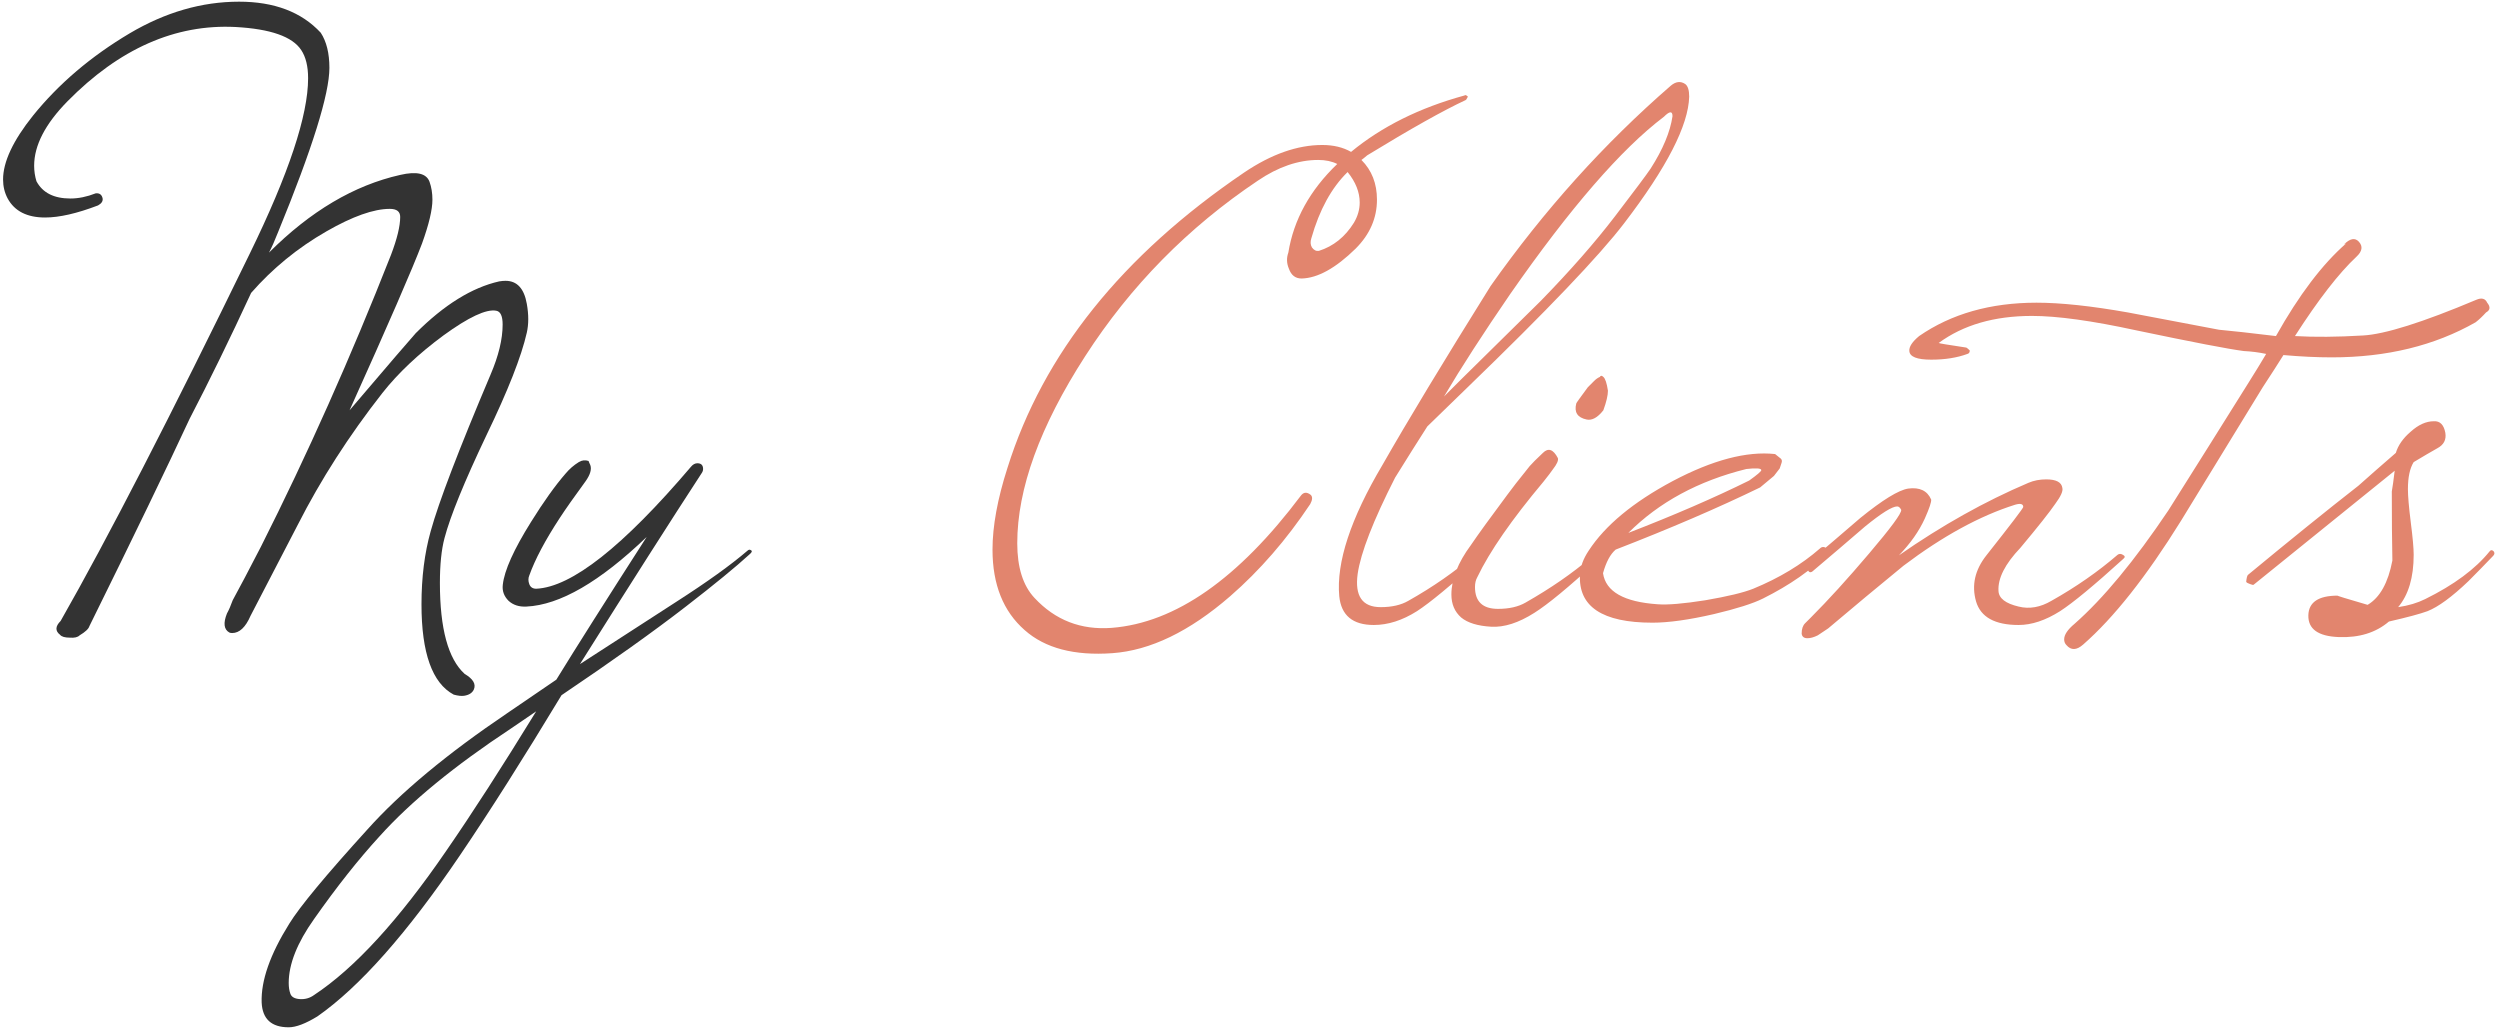
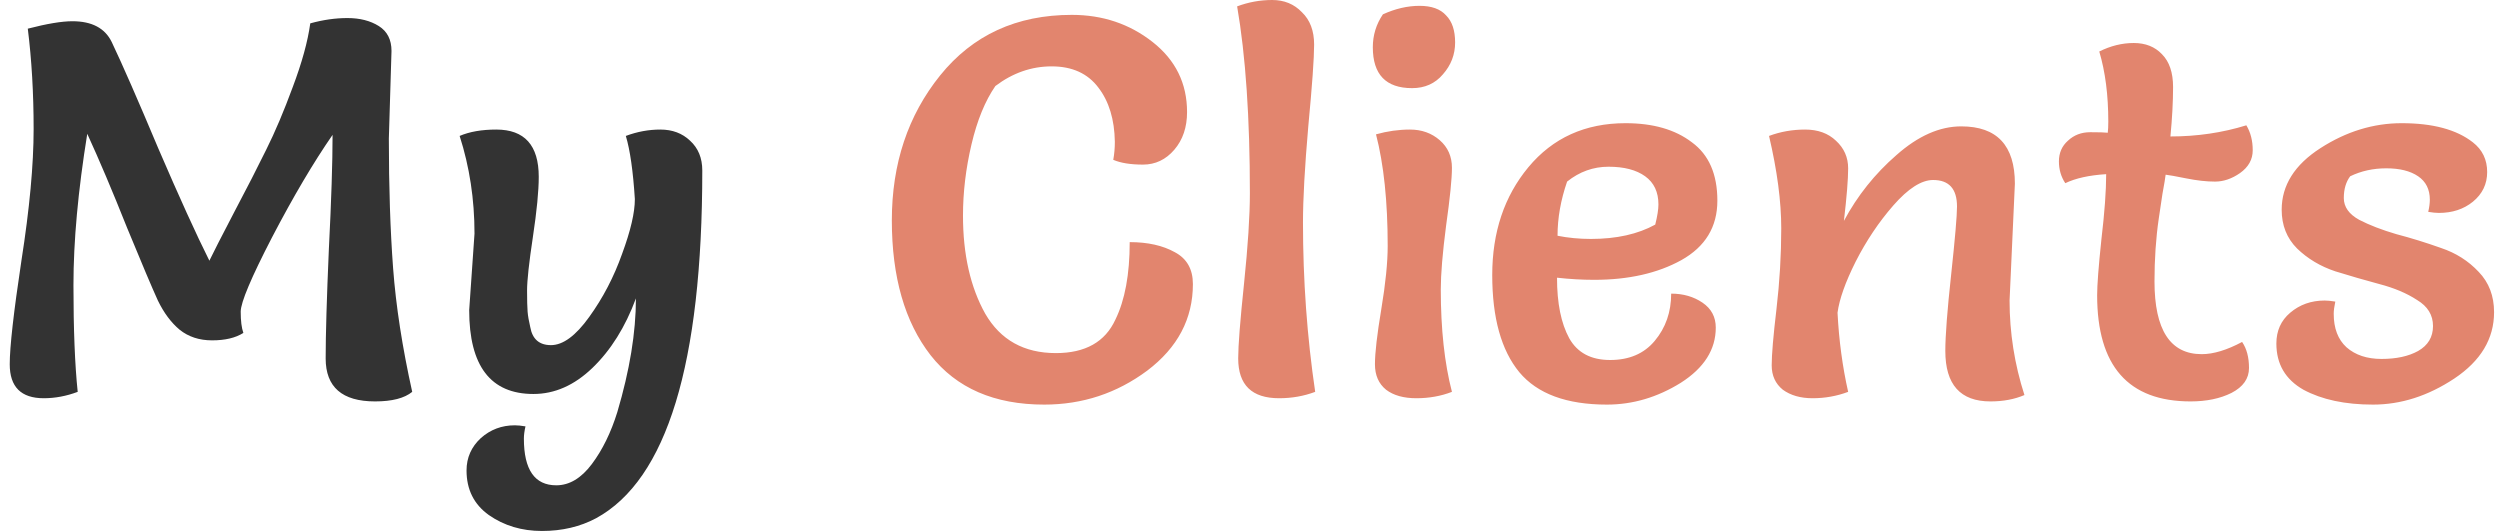
- <svg xmlns="http://www.w3.org/2000/svg" width="417" height="172" viewBox="0 0 417 172" fill="none">
-   <path d="M87.872 55.48C86.976 59.448 84.736 65.144 81.152 72.568C77.44 80.376 75.104 86.104 74.144 89.752C73.632 91.672 73.376 94.168 73.376 97.24C73.376 104.856 74.752 109.912 77.504 112.408C78.912 113.24 79.424 114.104 79.04 115C78.784 115.576 78.24 115.928 77.408 116.056C76.96 116.12 76.384 116.056 75.68 115.864C72.096 113.944 70.304 108.92 70.304 100.792C70.304 96.312 70.816 92.248 71.84 88.6C73.184 83.736 76.512 75.032 81.824 62.488C83.168 59.352 83.84 56.568 83.84 54.136C83.84 52.728 83.488 51.96 82.784 51.832C81.12 51.512 78.176 52.888 73.952 55.96C69.792 59.032 66.4 62.232 63.776 65.56C58.208 72.664 53.504 79.992 49.664 87.544C47.936 90.872 45.312 95.928 41.792 102.712C40.96 104.632 39.936 105.592 38.72 105.592C38.528 105.592 38.368 105.56 38.24 105.496C37.344 104.984 37.216 103.928 37.856 102.328C38.176 101.752 38.496 101.016 38.816 100.12C39.904 98.136 41.472 95.16 43.52 91.192C51.264 75.832 58.496 59.608 65.216 42.52C66.24 39.832 66.752 37.72 66.752 36.184C66.752 35.288 66.176 34.84 65.024 34.84C62.336 34.84 58.816 36.088 54.464 38.584C49.664 41.336 45.472 44.76 41.888 48.856C38.368 56.472 34.944 63.48 31.616 69.88C27.904 77.88 22.336 89.4 14.912 104.44C14.784 104.888 14.24 105.4 13.28 105.976C12.96 106.296 12.416 106.424 11.648 106.36C10.816 106.36 10.272 106.2 10.016 105.88C9.184 105.24 9.216 104.472 10.112 103.576C17.92 89.88 28.448 69.432 41.696 42.232C48.16 28.984 51.392 19.256 51.392 13.048C51.392 11.064 51.008 9.496 50.24 8.344C48.768 6.104 45.12 4.824 39.296 4.504C29.248 3.992 19.904 8.12 11.264 16.888C7.552 20.664 5.696 24.248 5.696 27.64C5.696 28.536 5.824 29.4 6.08 30.232C7.104 32.152 8.992 33.112 11.744 33.112C13.088 33.112 14.496 32.824 15.968 32.248C16.608 32.184 16.992 32.472 17.12 33.112C17.184 33.56 16.928 33.944 16.352 34.264C12.832 35.608 9.888 36.28 7.52 36.28C4.512 36.28 2.432 35.224 1.28 33.112C0.768 32.152 0.512 31.096 0.512 29.944C0.512 27 2.176 23.448 5.504 19.288C9.792 13.976 15.168 9.4 21.632 5.56C27.584 2.04 33.664 0.28 39.872 0.28C45.76 0.28 50.304 2.008 53.504 5.464C54.464 6.936 54.944 8.888 54.944 11.32C54.944 15.672 52.096 24.792 46.4 38.68C45.824 40.152 45.312 41.304 44.864 42.136C51.776 35.224 59.072 30.904 66.752 29.176C69.504 28.536 71.136 28.92 71.648 30.328C71.968 31.224 72.128 32.216 72.128 33.304C72.128 34.968 71.552 37.4 70.4 40.6C68.8 44.824 64.768 54.104 58.304 68.44C64.96 60.632 68.64 56.344 69.344 55.576C74.08 50.84 78.72 47.96 83.264 46.936C83.648 46.872 84 46.84 84.32 46.84C86.24 46.84 87.424 48.12 87.872 50.68C88.192 52.472 88.192 54.072 87.872 55.48ZM125.245 91.768C125.501 91.896 125.436 92.12 125.052 92.44C122.748 94.552 119.197 97.464 114.397 101.176C109.02 105.336 102.108 110.264 93.66 115.96C87.325 126.456 81.66 135.384 76.668 142.744C67.9 155.672 59.996 164.6 52.956 169.528C50.972 170.744 49.373 171.352 48.157 171.352C45.276 171.352 43.773 169.976 43.645 167.224C43.517 163.576 45.053 159.192 48.252 154.072C49.98 151.256 54.333 146.008 61.309 138.328C66.812 132.184 74.588 125.72 84.636 118.936C86.493 117.656 89.213 115.8 92.796 113.368C96.061 108.056 101.084 100.12 107.868 89.56C100.06 97.048 93.373 100.92 87.805 101.176C86.588 101.24 85.597 100.92 84.829 100.216C84.061 99.448 83.74 98.552 83.868 97.528C84.124 95.16 85.692 91.672 88.573 87.064C90.684 83.672 92.605 80.984 94.332 79C94.972 78.232 95.709 77.592 96.54 77.08C97.052 76.76 97.597 76.696 98.172 76.888C98.237 77.08 98.332 77.304 98.46 77.56C98.716 78.264 98.46 79.16 97.692 80.248C95.772 82.872 94.332 84.92 93.373 86.392C90.941 90.104 89.245 93.304 88.284 95.992C88.093 96.44 88.093 96.92 88.284 97.432C88.477 97.944 88.861 98.2 89.436 98.2C95.325 97.944 103.932 91.16 115.26 77.848C115.58 77.464 115.932 77.272 116.317 77.272C116.957 77.272 117.276 77.592 117.276 78.232C117.276 78.488 117.18 78.744 116.988 79C112.061 86.552 105.309 97.144 96.733 110.776C101.212 107.896 106.556 104.44 112.765 100.408C117.948 97.08 121.916 94.232 124.669 91.864C124.861 91.672 125.053 91.64 125.245 91.768ZM89.436 118.648C88.412 119.352 87.004 120.312 85.213 121.528C75.805 127.736 68.508 133.72 63.325 139.48C59.804 143.32 56.157 147.928 52.38 153.304C49.565 157.272 48.157 160.824 48.157 163.96C48.157 164.664 48.252 165.272 48.444 165.784C48.636 166.296 49.148 166.584 49.98 166.648C50.877 166.712 51.676 166.488 52.38 165.976C59.164 161.496 66.525 153.464 74.46 141.88C78.749 135.672 83.74 127.928 89.436 118.648Z" fill="#333333" />
-   <path d="M244.846 16.12C244.654 16.504 244.526 16.696 244.462 16.696C240.75 18.424 235.278 21.496 228.046 25.912C227.918 26.04 227.726 26.2 227.47 26.392C227.278 26.52 227.15 26.616 227.086 26.68C228.814 28.408 229.678 30.616 229.678 33.304C229.678 36.376 228.494 39.096 226.126 41.464C222.798 44.728 219.79 46.392 217.102 46.456C216.078 46.456 215.374 45.912 214.99 44.824C214.606 43.928 214.574 43.032 214.894 42.136C215.79 36.632 218.51 31.704 223.054 27.352C222.158 26.904 221.102 26.68 219.886 26.68C216.558 26.68 213.198 27.832 209.806 30.136C198.158 37.944 188.558 47.704 181.006 59.416C173.454 71.128 169.678 81.528 169.678 90.616C169.678 94.648 170.638 97.688 172.558 99.736C176.014 103.448 180.302 105.112 185.422 104.728C196.046 103.896 206.574 96.536 217.006 82.648C217.454 82.072 217.998 82.04 218.638 82.552C218.958 82.872 218.926 83.384 218.542 84.088C214.574 90.04 210.126 95.16 205.198 99.448C198.414 105.336 191.854 108.504 185.518 108.952C179.182 109.4 174.318 108.12 170.926 105.112C167.342 101.976 165.55 97.496 165.55 91.672C165.55 87.768 166.382 83.224 168.046 78.04C173.998 59.032 187.15 42.616 207.502 28.792C212.046 25.72 216.398 24.184 220.558 24.184C222.414 24.184 224.014 24.568 225.358 25.336C230.478 21.112 236.782 17.976 244.27 15.928C244.398 15.8 244.59 15.864 244.846 16.12ZM225.838 37.144C226.478 36.056 226.798 34.936 226.798 33.784C226.798 32.056 226.126 30.36 224.782 28.696C222.094 31.32 220.078 35 218.734 39.736C218.542 40.312 218.574 40.824 218.83 41.272C219.15 41.72 219.534 41.912 219.982 41.848C222.414 41.08 224.366 39.512 225.838 37.144ZM281.757 16.12C281.629 20.92 278.013 27.96 270.909 37.24C266.749 42.68 258.045 51.8 244.797 64.6L238.077 71.128C236.477 73.624 234.685 76.472 232.701 79.672C229.053 86.84 226.973 92.184 226.461 95.704C225.949 99.416 227.229 101.272 230.301 101.272C232.157 101.272 233.693 100.92 234.909 100.216C239.005 97.912 242.685 95.352 245.949 92.536C246.205 92.344 246.493 92.344 246.813 92.536C247.197 92.728 247.229 92.952 246.909 93.208C242.045 97.624 238.525 100.536 236.349 101.944C233.917 103.48 231.517 104.248 229.149 104.248C225.629 104.248 223.709 102.648 223.389 99.448C222.877 93.816 225.277 86.52 230.589 77.56C234.749 70.264 240.765 60.312 248.637 47.704C257.533 35.096 267.549 23.96 278.685 14.296C279.517 13.592 280.317 13.496 281.085 14.008C281.533 14.328 281.757 15.032 281.757 16.12ZM278.973 19.384C278.973 18.488 278.493 18.52 277.533 19.48C270.429 24.856 261.885 34.712 251.901 49.048C247.421 55.576 243.741 61.272 240.861 66.136C241.501 65.496 242.429 64.568 243.645 63.352C248.125 58.936 252.573 54.552 256.989 50.2C261.917 45.144 266.045 40.44 269.373 36.088C272.701 31.736 274.685 29.08 275.325 28.12C277.373 24.92 278.589 22.008 278.973 19.384ZM268.204 65.176C268.204 65.944 267.948 67.032 267.436 68.44C266.476 69.656 265.548 70.168 264.652 69.976C263.116 69.656 262.54 68.76 262.924 67.288C262.924 67.224 263.564 66.328 264.844 64.6L265.9 63.544C266.22 63.224 266.54 63 266.86 62.872C266.988 62.616 267.18 62.616 267.436 62.872C267.756 63.128 268.012 63.896 268.204 65.176ZM266.284 93.688C261.612 97.976 258.156 100.824 255.916 102.232C253.292 103.896 250.892 104.664 248.716 104.536C246.476 104.408 244.812 103.896 243.724 103C242.636 102.04 242.092 100.76 242.092 99.16C242.092 96.6 243.18 93.848 245.356 90.904C246.572 89.112 248.588 86.328 251.404 82.552C252.044 81.656 253.292 80.056 255.148 77.752C255.532 77.304 256.268 76.568 257.356 75.544C258.252 74.648 259.084 74.936 259.852 76.408C259.98 76.792 259.692 77.432 258.988 78.328C258.732 78.712 258.22 79.384 257.452 80.344C252.14 86.68 248.46 91.992 246.412 96.28C246.156 96.728 246.028 97.272 246.028 97.912C246.028 100.344 247.308 101.56 249.868 101.56C251.724 101.56 253.26 101.208 254.476 100.504C258.636 98.136 262.252 95.64 265.324 93.016C265.58 92.824 265.868 92.824 266.188 93.016C266.572 93.208 266.604 93.432 266.284 93.688ZM304.919 92.248C302.167 95.064 298.551 97.592 294.071 99.832C292.407 100.664 289.687 101.528 285.911 102.424C281.751 103.384 278.327 103.864 275.639 103.864C267.255 103.864 263.223 101.176 263.543 95.8C263.607 94.52 264.087 93.208 264.983 91.864C267.735 87.64 272.407 83.768 278.999 80.248C285.655 76.728 291.351 75.224 296.087 75.736C296.343 75.928 296.663 76.184 297.047 76.504C297.239 76.696 297.271 76.952 297.143 77.272L296.855 78.136C296.663 78.392 296.343 78.808 295.895 79.384C295.639 79.576 294.871 80.216 293.591 81.304C286.615 84.696 278.583 88.152 269.495 91.672C268.599 92.44 267.895 93.752 267.383 95.608C267.831 98.68 270.871 100.408 276.503 100.792C278.167 100.92 280.823 100.696 284.471 100.12C288.183 99.48 290.839 98.84 292.439 98.2C296.791 96.408 300.503 94.168 303.575 91.48C303.895 91.16 304.279 91.16 304.727 91.48C305.175 91.672 305.239 91.928 304.919 92.248ZM293.783 78.424C293.783 78.104 292.951 78.04 291.287 78.232C283.287 80.216 276.727 83.768 271.607 88.888C279.223 85.944 285.943 83.032 291.767 80.152C293.111 79.192 293.783 78.616 293.783 78.424ZM354.18 93.208C349.316 97.624 345.796 100.536 343.62 101.944C341.188 103.48 338.884 104.248 336.708 104.248C332.74 104.248 330.372 102.936 329.604 100.312C328.836 97.624 329.412 95.064 331.332 92.632C335.428 87.448 337.476 84.76 337.476 84.568C337.476 84.056 337.028 83.928 336.132 84.184C330.244 86.04 324.036 89.432 317.508 94.36C313.284 97.816 309.092 101.304 304.932 104.824L303.204 105.976C302.564 106.296 301.988 106.456 301.476 106.456C300.9 106.456 300.58 106.2 300.516 105.688C300.516 104.92 300.708 104.344 301.092 103.96L302.052 103C304.932 100.12 308.164 96.568 311.748 92.344C315.396 88.056 317.188 85.624 317.124 85.048C316.932 84.664 316.708 84.472 316.452 84.472C315.62 84.472 313.828 85.592 311.076 87.832C308.26 90.264 305.412 92.696 302.532 95.128C302.02 95.64 301.668 95.544 301.476 94.84C301.476 94.264 301.572 93.88 301.764 93.688C304.644 91.256 307.492 88.824 310.308 86.392C314.02 83.384 316.676 81.752 318.276 81.496C320.196 81.24 321.476 81.848 322.116 83.32C322.18 83.704 321.828 84.76 321.06 86.488C320.1 88.6 318.66 90.648 316.74 92.632C323.908 87.64 331.108 83.608 338.34 80.536C339.236 80.152 340.228 79.96 341.316 79.96C342.98 79.96 343.876 80.44 344.004 81.4C344.132 81.912 343.748 82.776 342.852 83.992C341.892 85.4 339.94 87.864 336.996 91.384C334.436 94.072 333.22 96.472 333.348 98.584C333.412 99.8 334.532 100.664 336.708 101.176C338.5 101.624 340.324 101.304 342.18 100.216C346.276 97.912 349.956 95.352 353.22 92.536C353.476 92.344 353.764 92.344 354.084 92.536C354.468 92.728 354.5 92.952 354.18 93.208ZM414.861 50.488C415.437 51.192 415.373 51.736 414.669 52.12C414.093 52.76 413.517 53.304 412.941 53.752C406.093 57.656 398.093 59.608 388.941 59.608C386.445 59.608 383.757 59.48 380.877 59.224C379.917 60.76 378.765 62.552 377.421 64.6C372.877 72.024 368.333 79.448 363.789 86.872C358.029 96.152 352.589 103.032 347.469 107.512C346.381 108.472 345.453 108.504 344.685 107.608C344.429 107.352 344.301 107.032 344.301 106.648C344.301 105.88 344.877 105.016 346.029 104.056C350.829 99.832 356.045 93.528 361.677 85.144C366.157 78.04 370.637 70.904 375.117 63.736C376.205 62.008 377.165 60.44 377.997 59.032C376.781 58.776 375.533 58.616 374.253 58.552C371.757 58.232 365.773 57.08 356.301 55.096C348.941 53.496 343.149 52.696 338.925 52.696C332.653 52.696 327.469 54.2 323.373 57.208C323.437 57.272 324.973 57.528 327.981 57.976C328.109 58.04 328.301 58.2 328.557 58.456C328.557 58.776 328.429 58.968 328.173 59.032C326.445 59.672 324.429 59.992 322.125 59.992C319.757 59.992 318.541 59.512 318.477 58.552C318.413 57.848 318.957 57.016 320.109 56.056C325.485 52.344 332.013 50.488 339.693 50.488C343.725 50.488 348.813 51.032 354.957 52.12C360.013 53.08 365.069 54.04 370.125 55C372.237 55.192 375.405 55.544 379.629 56.056C383.469 49.208 387.373 44.056 391.341 40.6L390.957 40.792C391.981 39.768 392.813 39.608 393.453 40.312C394.157 41.08 394.029 41.912 393.069 42.808C390.125 45.56 386.701 49.976 382.797 56.056C386.061 56.248 389.837 56.216 394.125 55.96C397.773 55.768 404.077 53.784 413.037 50.008C413.933 49.624 414.541 49.784 414.861 50.488ZM415.849 92.728C414.505 94.136 413.129 95.544 411.721 96.952C408.969 99.576 406.697 101.24 404.905 101.944C403.689 102.392 401.545 102.968 398.473 103.672C396.297 105.528 393.513 106.392 390.121 106.264C386.665 106.136 384.969 104.92 385.033 102.616C385.097 100.44 386.729 99.352 389.929 99.352C389.737 99.352 391.401 99.864 394.921 100.888C396.969 99.672 398.345 97.208 399.049 93.496C398.985 90.424 398.953 86.584 398.953 81.976C399.081 81.272 399.241 80.12 399.433 78.52C393.737 83.128 385.897 89.464 375.913 97.528C375.849 97.592 375.657 97.56 375.337 97.432C374.953 97.304 374.729 97.176 374.665 97.048C374.729 96.408 374.825 96.024 374.953 95.896C381.993 90.072 388.137 85.112 393.385 81.016C395.177 79.416 397.257 77.592 399.625 75.544C400.009 74.264 400.841 73.08 402.121 71.992C403.401 70.84 404.681 70.264 405.961 70.264C406.985 70.2 407.625 70.84 407.881 72.184C408.073 73.336 407.625 74.2 406.537 74.776C405.513 75.352 404.201 76.12 402.601 77.08C401.961 78.104 401.641 79.608 401.641 81.592C401.641 82.744 401.801 84.6 402.121 87.16C402.441 89.656 402.601 91.448 402.601 92.536C402.601 96.312 401.737 99.224 400.009 101.272C401.737 101.016 403.241 100.568 404.521 99.928C409.321 97.56 412.905 94.904 415.273 91.96C415.465 91.704 415.689 91.704 415.945 91.96C416.137 92.216 416.105 92.472 415.849 92.728Z" fill="#E2856E" />
+ <svg xmlns="http://www.w3.org/2000/svg" width="226" height="48" viewBox="0 0 226 48" fill="none">
+   <path d="M35.392 4.608L35.152 12.528C35.152 16.88 35.28 20.784 35.536 24.24C35.792 27.664 36.368 31.392 37.264 35.424C36.56 36 35.44 36.288 33.904 36.288C30.928 36.288 29.44 34.992 29.44 32.4C29.44 30.256 29.536 26.976 29.728 22.56C29.952 18.144 30.064 14.688 30.064 12.192C28.336 14.688 26.512 17.776 24.592 21.456C22.704 25.104 21.76 27.344 21.76 28.176C21.76 29.008 21.84 29.648 22 30.096C21.296 30.544 20.352 30.768 19.168 30.768C18.016 30.768 17.04 30.448 16.24 29.808C15.472 29.168 14.816 28.288 14.272 27.168C13.76 26.048 12.832 23.856 11.488 20.592C10.176 17.296 8.976 14.464 7.888 12.096C7.056 17.248 6.64 21.808 6.64 25.776C6.64 29.744 6.768 32.96 7.024 35.424C6 35.808 4.976 36 3.952 36C1.904 36 0.88 34.976 0.88 32.928C0.88 31.36 1.232 28.24 1.936 23.568C2.672 18.864 3.04 14.896 3.04 11.664C3.04 8.432 2.864 5.408 2.512 2.592C4.24 2.144 5.584 1.92 6.544 1.92C8.304 1.92 9.488 2.544 10.096 3.792C11.056 5.808 12.464 9.024 14.32 13.44C16.208 17.824 17.744 21.2 18.928 23.568C19.248 22.896 19.984 21.456 21.136 19.248C22.32 17.008 23.296 15.104 24.064 13.536C24.864 11.936 25.664 10.048 26.464 7.872C27.296 5.664 27.824 3.744 28.048 2.112C29.2 1.792 30.32 1.632 31.408 1.632C32.528 1.632 33.472 1.872 34.24 2.352C35.008 2.832 35.392 3.584 35.392 4.608ZM42.415 28.032L42.895 21.12C42.895 18.016 42.447 15.072 41.551 12.288C42.447 11.904 43.551 11.712 44.863 11.712C47.423 11.712 48.703 13.136 48.703 15.984C48.703 17.264 48.527 19.072 48.175 21.408C47.823 23.744 47.647 25.36 47.647 26.256C47.647 27.12 47.663 27.76 47.695 28.176C47.727 28.56 47.807 29.024 47.935 29.568C48.127 30.656 48.751 31.2 49.807 31.2C50.895 31.2 52.047 30.352 53.263 28.656C54.511 26.928 55.503 25.024 56.239 22.944C57.007 20.864 57.391 19.216 57.391 18C57.231 15.472 56.959 13.568 56.575 12.288C57.599 11.904 58.639 11.712 59.695 11.712C60.783 11.712 61.679 12.048 62.383 12.72C63.119 13.392 63.487 14.288 63.487 15.408C63.487 32.88 60.287 43.36 53.887 46.848C52.447 47.616 50.815 48 48.991 48C47.167 48 45.567 47.52 44.191 46.56C42.847 45.6 42.175 44.256 42.175 42.528C42.175 41.376 42.607 40.4 43.471 39.6C44.335 38.832 45.359 38.448 46.543 38.448C46.799 38.448 47.119 38.48 47.503 38.544C47.407 38.96 47.359 39.328 47.359 39.648C47.359 42.464 48.335 43.872 50.287 43.872C51.471 43.872 52.543 43.232 53.503 41.952C54.463 40.672 55.231 39.104 55.807 37.248C56.927 33.472 57.487 30.048 57.487 26.976C56.527 29.568 55.215 31.664 53.551 33.264C51.919 34.832 50.143 35.616 48.223 35.616C44.351 35.616 42.415 33.088 42.415 28.032Z" fill="#333333" />
+   <path d="M96.894 1.344C99.678 1.344 102.11 2.16 104.19 3.792C106.27 5.424 107.31 7.536 107.31 10.128C107.31 11.504 106.926 12.64 106.158 13.536C105.39 14.432 104.446 14.88 103.326 14.88C102.206 14.88 101.31 14.736 100.638 14.448C100.734 13.936 100.782 13.392 100.782 12.816C100.75 10.8 100.254 9.168 99.294 7.92C98.334 6.64 96.926 6 95.07 6C93.246 6 91.55 6.592 89.982 7.776C89.054 9.12 88.334 10.88 87.822 13.056C87.31 15.232 87.054 17.376 87.054 19.488C87.054 23.008 87.726 25.968 89.07 28.368C90.446 30.736 92.574 31.92 95.454 31.92C98.11 31.92 99.902 30.912 100.83 28.896C101.694 27.136 102.126 24.8 102.126 21.888C103.758 21.888 105.118 22.192 106.206 22.8C107.294 23.376 107.838 24.336 107.838 25.68C107.838 28.816 106.462 31.424 103.71 33.504C100.958 35.552 97.854 36.576 94.398 36.576C89.886 36.576 86.462 35.088 84.126 32.112C81.79 29.104 80.622 25.04 80.622 19.92C80.622 14.8 82.078 10.432 84.99 6.816C87.934 3.168 91.902 1.344 96.894 1.344ZM111.837 0.576C112.861 0.192 113.917 -2.86102e-06 115.005 -2.86102e-06C116.093 -2.86102e-06 116.989 0.368 117.693 1.104C118.429 1.808 118.797 2.784 118.797 4.032C118.797 5.248 118.621 7.712 118.269 11.424C117.949 15.104 117.789 18 117.789 20.112C117.789 25.328 118.157 30.432 118.893 35.424C117.869 35.808 116.781 36 115.629 36C113.165 36 111.933 34.8 111.933 32.4C111.933 31.248 112.109 28.992 112.461 25.632C112.813 22.24 112.989 19.52 112.989 17.472C112.989 10.656 112.605 5.024 111.837 0.576ZM124.391 12.144C125.415 11.856 126.439 11.712 127.463 11.712C128.519 11.712 129.415 12.032 130.151 12.672C130.887 13.312 131.255 14.144 131.255 15.168C131.255 16.16 131.079 17.904 130.727 20.4C130.407 22.864 130.247 24.784 130.247 26.16C130.247 29.744 130.583 32.832 131.255 35.424C130.263 35.808 129.191 36 128.039 36C126.887 36 125.975 35.744 125.303 35.232C124.631 34.688 124.295 33.92 124.295 32.928C124.295 31.904 124.487 30.24 124.871 27.936C125.255 25.632 125.447 23.728 125.447 22.224C125.447 18.224 125.095 14.864 124.391 12.144ZM125.015 1.296C126.135 0.784 127.239 0.528 128.327 0.528C129.415 0.528 130.215 0.816 130.727 1.392C131.271 1.936 131.543 2.752 131.543 3.84C131.543 4.928 131.175 5.888 130.439 6.72C129.735 7.552 128.807 7.968 127.655 7.968C125.287 7.968 124.103 6.736 124.103 4.272C124.103 3.184 124.407 2.192 125.015 1.296ZM140.754 25.104C140.754 27.408 141.122 29.232 141.858 30.576C142.594 31.888 143.826 32.544 145.554 32.544C147.282 32.544 148.626 31.968 149.586 30.816C150.578 29.632 151.074 28.208 151.074 26.544C152.162 26.544 153.106 26.816 153.906 27.36C154.706 27.904 155.106 28.656 155.106 29.616C155.106 31.6 154.05 33.264 151.938 34.608C149.826 35.92 147.602 36.576 145.266 36.576C141.618 36.576 138.978 35.6 137.346 33.648C135.714 31.664 134.898 28.736 134.898 24.864C134.898 20.992 135.986 17.744 138.162 15.12C140.37 12.464 143.298 11.136 146.946 11.136C149.442 11.136 151.442 11.712 152.946 12.864C154.482 13.984 155.25 15.744 155.25 18.144C155.25 20.512 154.162 22.304 151.986 23.52C149.842 24.704 147.218 25.296 144.114 25.296C143.026 25.296 141.906 25.232 140.754 25.104ZM140.802 21.312C141.762 21.504 142.77 21.6 143.826 21.6C146.13 21.6 148.066 21.168 149.634 20.304C149.826 19.536 149.922 18.928 149.922 18.48C149.922 17.36 149.522 16.512 148.722 15.936C147.922 15.36 146.818 15.072 145.41 15.072C144.034 15.072 142.786 15.52 141.666 16.416C141.09 18.08 140.802 19.712 140.802 21.312ZM182.145 16.608L181.665 27.168C181.665 30.08 182.113 32.928 183.009 35.712C182.113 36.096 181.089 36.288 179.937 36.288C177.217 36.288 175.857 34.768 175.857 31.728C175.857 30.352 176.033 28.048 176.385 24.816C176.737 21.552 176.913 19.504 176.913 18.672C176.913 17.072 176.193 16.272 174.753 16.272C173.697 16.272 172.497 17.04 171.153 18.576C169.841 20.08 168.705 21.776 167.745 23.664C166.817 25.52 166.273 27.056 166.113 28.272C166.241 30.768 166.561 33.152 167.073 35.424C166.049 35.808 164.977 36 163.857 36C162.769 36 161.873 35.744 161.169 35.232C160.497 34.688 160.161 33.952 160.161 33.024C160.161 32.064 160.305 30.368 160.593 27.936C160.881 25.472 161.025 23.04 161.025 20.64C161.025 18.208 160.657 15.424 159.921 12.288C160.945 11.904 162.033 11.712 163.185 11.712C164.337 11.712 165.265 12.048 165.969 12.72C166.705 13.392 167.073 14.224 167.073 15.216C167.073 16.208 166.945 17.792 166.689 19.968C167.905 17.696 169.489 15.712 171.441 14.016C173.393 12.288 175.345 11.424 177.297 11.424C180.529 11.424 182.145 13.152 182.145 16.608ZM189.774 4.656C190.798 4.144 191.838 3.888 192.894 3.888C193.95 3.888 194.798 4.224 195.438 4.896C196.11 5.568 196.446 6.56 196.446 7.872C196.446 9.184 196.366 10.672 196.206 12.336C198.606 12.336 200.894 12 203.07 11.328C203.454 11.968 203.646 12.72 203.646 13.584C203.646 14.416 203.262 15.104 202.494 15.648C201.758 16.16 201.006 16.416 200.238 16.416C199.47 16.416 198.606 16.32 197.646 16.128C196.686 15.936 196.062 15.824 195.774 15.792C195.742 16.08 195.646 16.656 195.486 17.52C195.358 18.384 195.246 19.136 195.15 19.776C194.894 21.536 194.766 23.424 194.766 25.44C194.766 29.824 196.19 32.016 199.038 32.016C200.094 32.016 201.31 31.648 202.686 30.912C203.102 31.52 203.31 32.304 203.31 33.264C203.31 34.224 202.782 34.976 201.726 35.52C200.702 36.032 199.47 36.288 198.03 36.288C192.398 36.288 189.582 33.088 189.582 26.688C189.582 25.76 189.71 24.08 189.966 21.648C190.254 19.216 190.398 17.248 190.398 15.744C188.862 15.84 187.63 16.112 186.702 16.56C186.318 15.984 186.126 15.328 186.126 14.592C186.126 13.824 186.398 13.2 186.942 12.72C187.486 12.208 188.158 11.952 188.958 11.952C189.758 11.952 190.286 11.968 190.542 12C190.574 11.744 190.59 11.408 190.59 10.992C190.59 8.592 190.318 6.48 189.774 4.656ZM211.112 27.264C211.016 27.712 210.968 28.08 210.968 28.368C210.968 29.68 211.352 30.688 212.12 31.392C212.92 32.096 213.976 32.448 215.288 32.448C216.632 32.448 217.736 32.208 218.6 31.728C219.496 31.216 219.944 30.464 219.944 29.472C219.944 28.48 219.464 27.696 218.504 27.12C217.576 26.512 216.44 26.032 215.096 25.68C213.784 25.328 212.456 24.944 211.112 24.528C209.768 24.08 208.616 23.392 207.656 22.464C206.728 21.536 206.264 20.368 206.264 18.96C206.264 16.752 207.432 14.896 209.768 13.392C212.104 11.888 214.552 11.136 217.112 11.136C219.928 11.136 222.072 11.712 223.544 12.864C224.408 13.536 224.84 14.432 224.84 15.552C224.84 16.64 224.408 17.536 223.544 18.24C222.712 18.912 221.688 19.248 220.472 19.248C220.216 19.248 219.896 19.216 219.512 19.152C219.608 18.736 219.656 18.368 219.656 18.048C219.656 17.12 219.304 16.416 218.6 15.936C217.896 15.456 216.936 15.216 215.72 15.216C214.536 15.216 213.448 15.456 212.456 15.936C212.072 16.448 211.88 17.104 211.88 17.904C211.88 18.704 212.344 19.36 213.272 19.872C214.2 20.352 215.32 20.784 216.632 21.168C217.976 21.52 219.32 21.936 220.664 22.416C222.008 22.864 223.144 23.584 224.072 24.576C225 25.536 225.464 26.752 225.464 28.224C225.464 30.624 224.264 32.624 221.864 34.224C219.496 35.792 217.048 36.576 214.52 36.576C211.992 36.576 209.896 36.128 208.232 35.232C206.6 34.304 205.784 32.912 205.784 31.056C205.784 29.904 206.2 28.976 207.032 28.272C207.896 27.536 208.936 27.168 210.152 27.168C210.408 27.168 210.728 27.2 211.112 27.264Z" fill="#E2856E" />
</svg>
